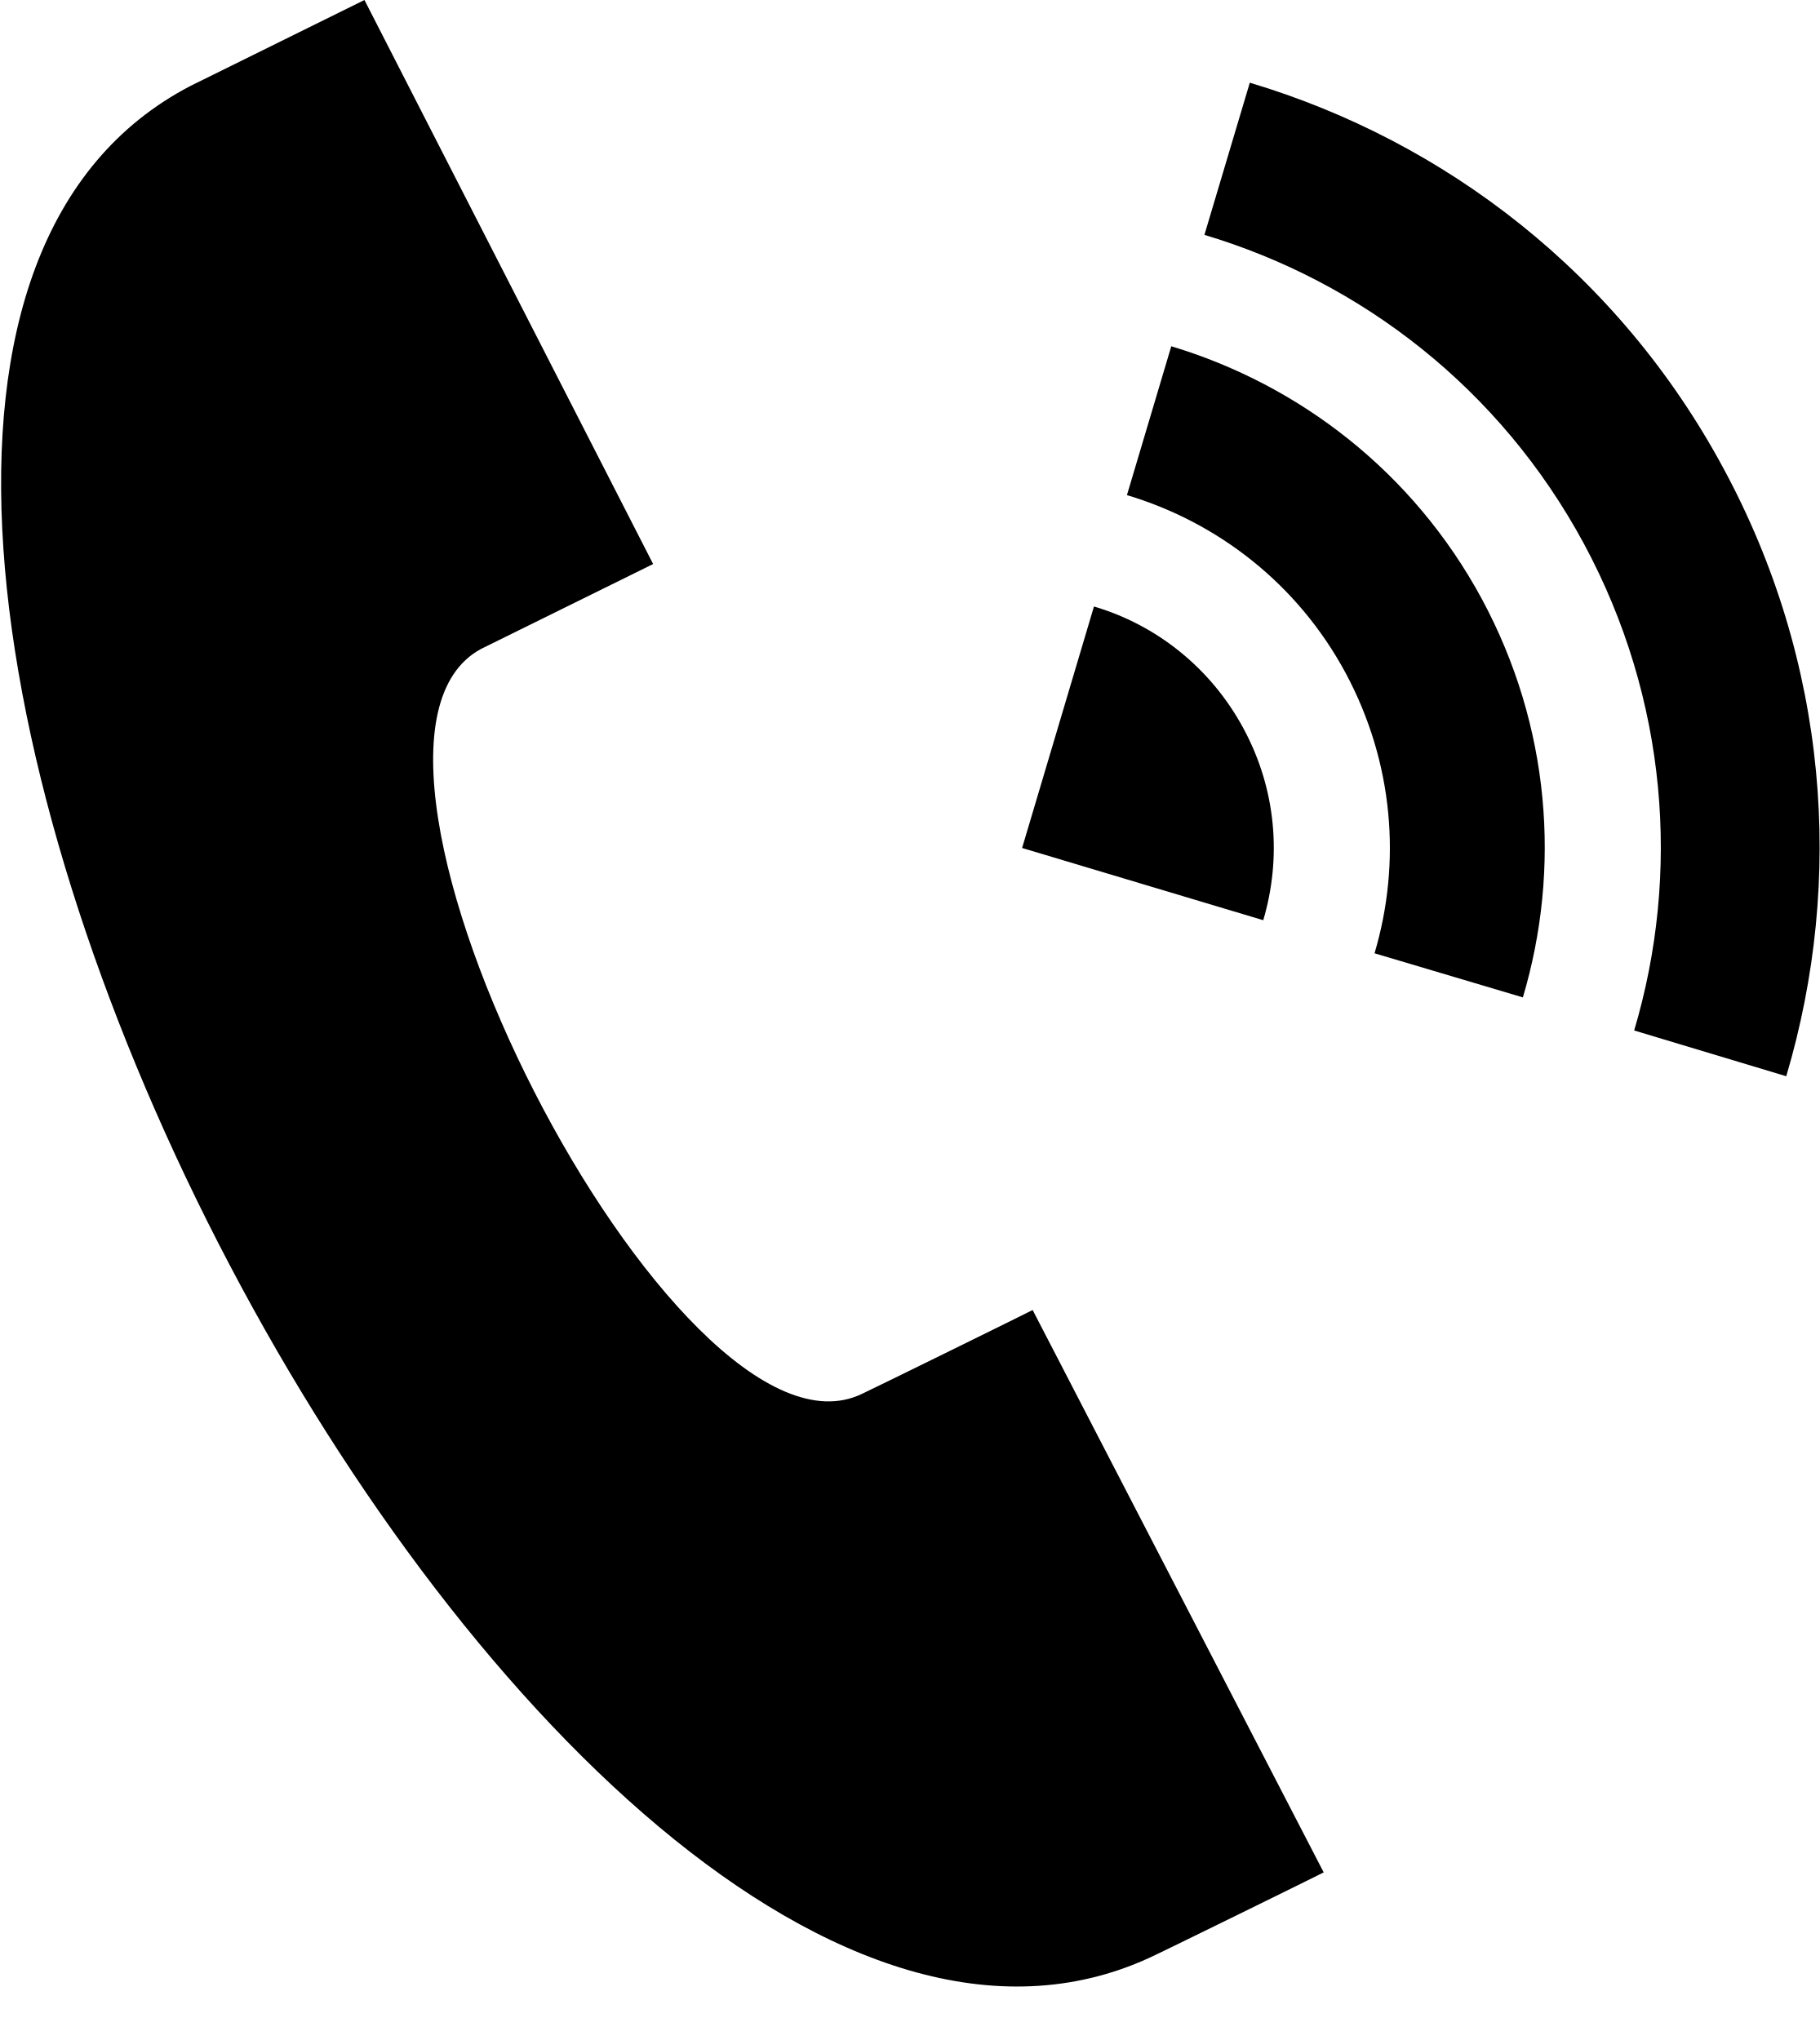
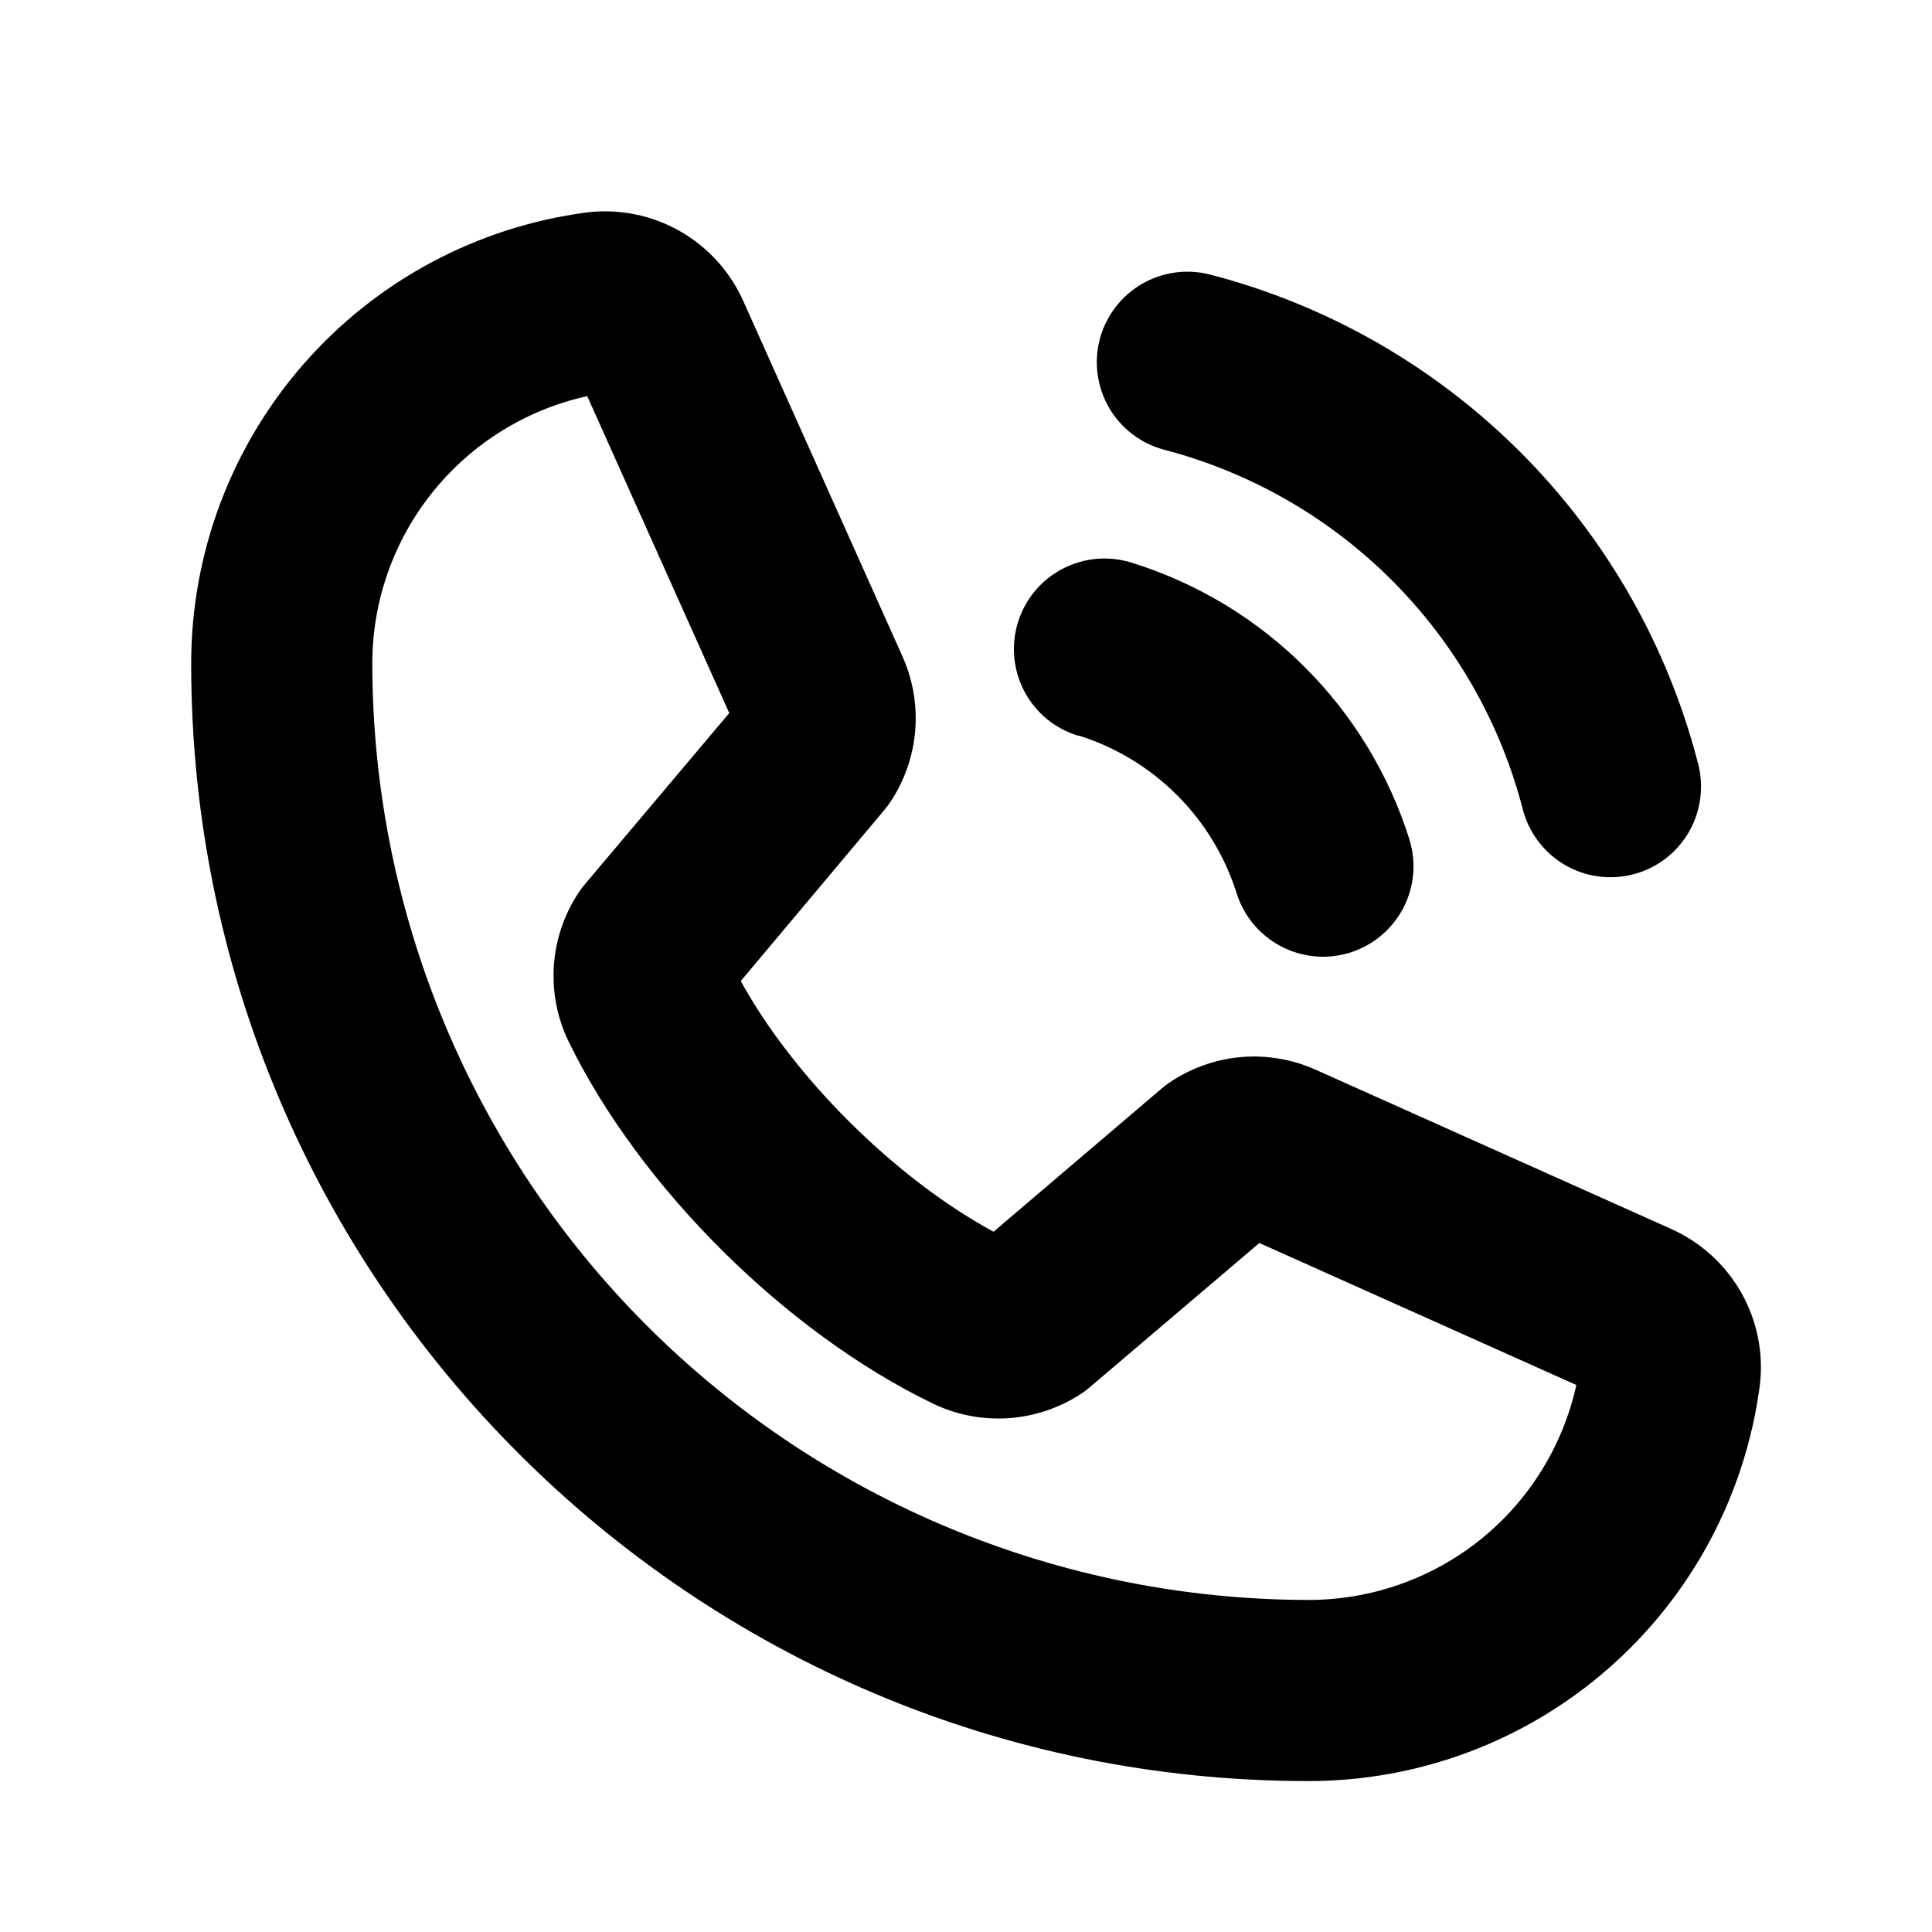
- <svg xmlns="http://www.w3.org/2000/svg" aria-hidden="true" version="1.1" viewBox="0 0 33 37">
-   <path d="M412.841 2040.51C401.798 2045.57 384.657 2012.19 395.451 2006.56L398.609 2005L403.844 2015.23L400.723 2016.77C397.442 2018.54 404.276 2031.91 407.632 2030.28C407.768 2030.22 410.715 2028.77 410.726 2028.76L416.004 2038.96C415.992 2038.97 413.022 2040.43 412.841 2040.51ZM413.24 2011.28C415.564 2011.98 417.626 2013.56 418.87 2015.86C420.115 2018.17 420.309 2020.76 419.616 2023.09L416.926 2022.29C417.413 2020.65 417.275 2018.83 416.398 2017.2C415.524 2015.58 414.073 2014.47 412.436 2013.98ZM411.838 2016C412.956 2016.33 413.95 2017.1 414.548 2018.21C415.148 2019.32 415.242 2020.56 414.908 2021.69L410.535 2020.38ZM413.841 2009.26C416.681 2010.11 419.2 2012.04 420.722 2014.86C422.242 2017.68 422.479 2020.85 421.634 2023.69L424.392 2024.52C425.449 2020.96 425.154 2017.01 423.251 2013.49C421.354 2009.97 418.209 2007.56 414.664 2006.5Z " transform="matrix(1,0,0,1,-392,-2005)" />
+ <svg xmlns="http://www.w3.org/2000/svg" width="24" height="24" viewBox="0 0 24 24" fill="none">
+   <path d="M13.663 4.209C13.741 3.921 13.929 3.675 14.187 3.526C14.445 3.377 14.752 3.336 15.041 3.413C16.495 3.792 17.822 4.552 18.885 5.615C19.948 6.678 20.708 8.005 21.087 9.459C21.128 9.603 21.141 9.754 21.123 9.902C21.106 10.051 21.059 10.195 20.986 10.325C20.912 10.456 20.813 10.57 20.695 10.662C20.577 10.753 20.441 10.821 20.297 10.859C20.152 10.898 20.001 10.907 19.853 10.887C19.705 10.867 19.562 10.817 19.433 10.741C19.304 10.664 19.192 10.563 19.103 10.443C19.014 10.323 18.949 10.186 18.913 10.04C18.634 8.969 18.074 7.992 17.291 7.209C16.508 6.426 15.531 5.866 14.459 5.586C14.171 5.509 13.925 5.321 13.776 5.063C13.627 4.804 13.586 4.497 13.663 4.209ZM21.861 17.21C21.682 18.571 21.014 19.821 19.982 20.725C18.949 21.63 17.623 22.127 16.25 22.125C8.599 22.125 2.375 15.901 2.375 8.25C2.373 6.877 2.87 5.551 3.775 4.518C4.679 3.486 5.928 2.818 7.289 2.639C7.69 2.59 8.096 2.672 8.447 2.872C8.798 3.072 9.075 3.38 9.238 3.75L11.217 8.168C11.219 8.174 11.221 8.18 11.224 8.185C11.346 8.469 11.395 8.779 11.368 9.087C11.341 9.395 11.238 9.692 11.068 9.951C11.044 9.988 11.018 10.024 10.989 10.058L9.202 12.187C9.864 13.391 11.124 14.64 12.342 15.301L14.433 13.52C14.467 13.492 14.502 13.465 14.538 13.441C14.798 13.267 15.097 13.161 15.408 13.132C15.719 13.104 16.033 13.154 16.319 13.278L16.336 13.285L20.75 15.262C21.12 15.425 21.427 15.702 21.628 16.053C21.828 16.404 21.91 16.81 21.861 17.21ZM19.582 17.205L15.644 15.441L13.542 17.229C13.508 17.258 13.474 17.285 13.438 17.309C13.167 17.488 12.855 17.594 12.531 17.617C12.208 17.639 11.884 17.578 11.592 17.437C9.765 16.556 7.946 14.749 7.063 12.937C6.922 12.646 6.859 12.324 6.88 12.001C6.901 11.678 7.005 11.367 7.183 11.096C7.207 11.059 7.234 11.022 7.263 10.988L9.059 8.858L7.295 4.921C6.537 5.088 5.859 5.509 5.373 6.115C4.887 6.72 4.623 7.474 4.625 8.25C4.629 11.332 5.855 14.287 8.034 16.466C10.213 18.645 13.168 19.871 16.25 19.875C17.027 19.877 17.781 19.613 18.387 19.128C18.993 18.642 19.415 17.963 19.582 17.205ZM13.403 9.138C13.863 9.283 14.281 9.537 14.622 9.878C14.963 10.219 15.217 10.637 15.362 11.097C15.434 11.325 15.577 11.525 15.77 11.666C15.962 11.808 16.195 11.884 16.435 11.885C16.549 11.884 16.663 11.867 16.773 11.833C17.057 11.743 17.293 11.545 17.431 11.282C17.569 11.018 17.596 10.711 17.508 10.427C17.254 9.621 16.81 8.889 16.213 8.292C15.616 7.694 14.883 7.25 14.078 6.996C13.936 6.949 13.786 6.93 13.637 6.941C13.488 6.952 13.342 6.993 13.209 7.061C13.076 7.128 12.958 7.222 12.861 7.336C12.764 7.451 12.692 7.583 12.647 7.725C12.602 7.868 12.586 8.018 12.6 8.167C12.614 8.316 12.657 8.461 12.727 8.593C12.798 8.725 12.894 8.841 13.01 8.936C13.126 9.03 13.259 9.1 13.403 9.142V9.138Z" fill="black" />
</svg>
